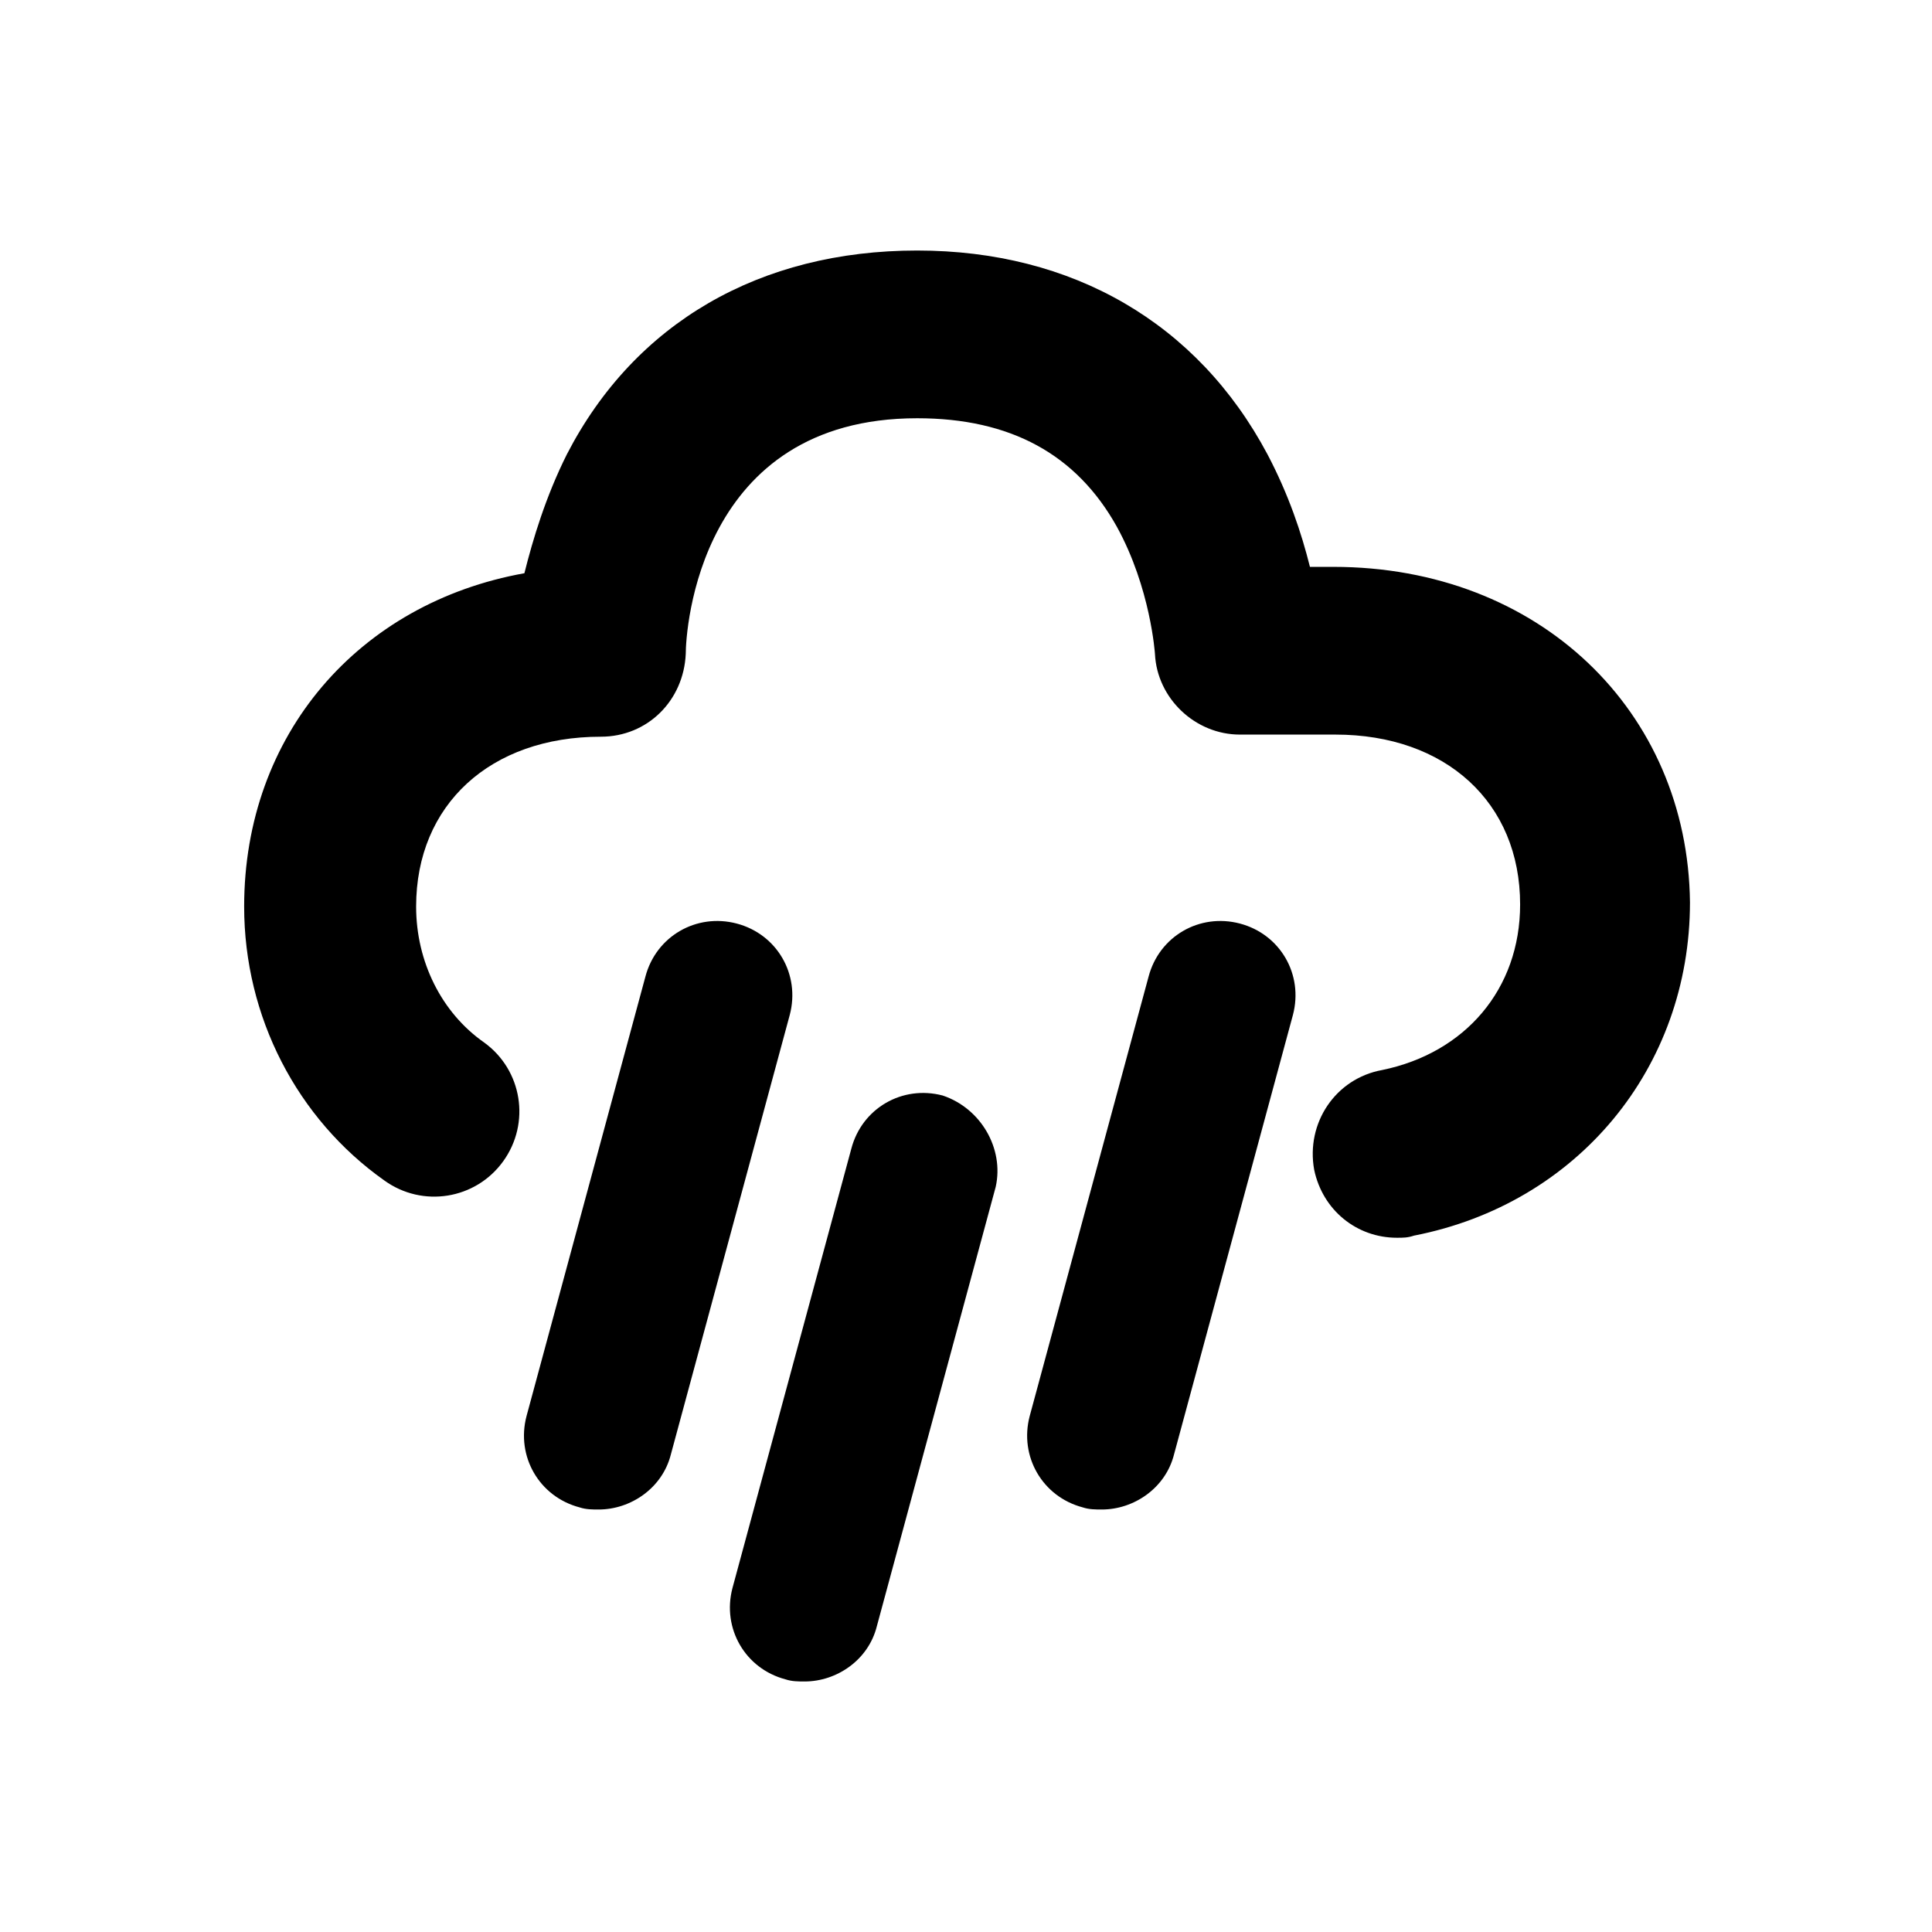
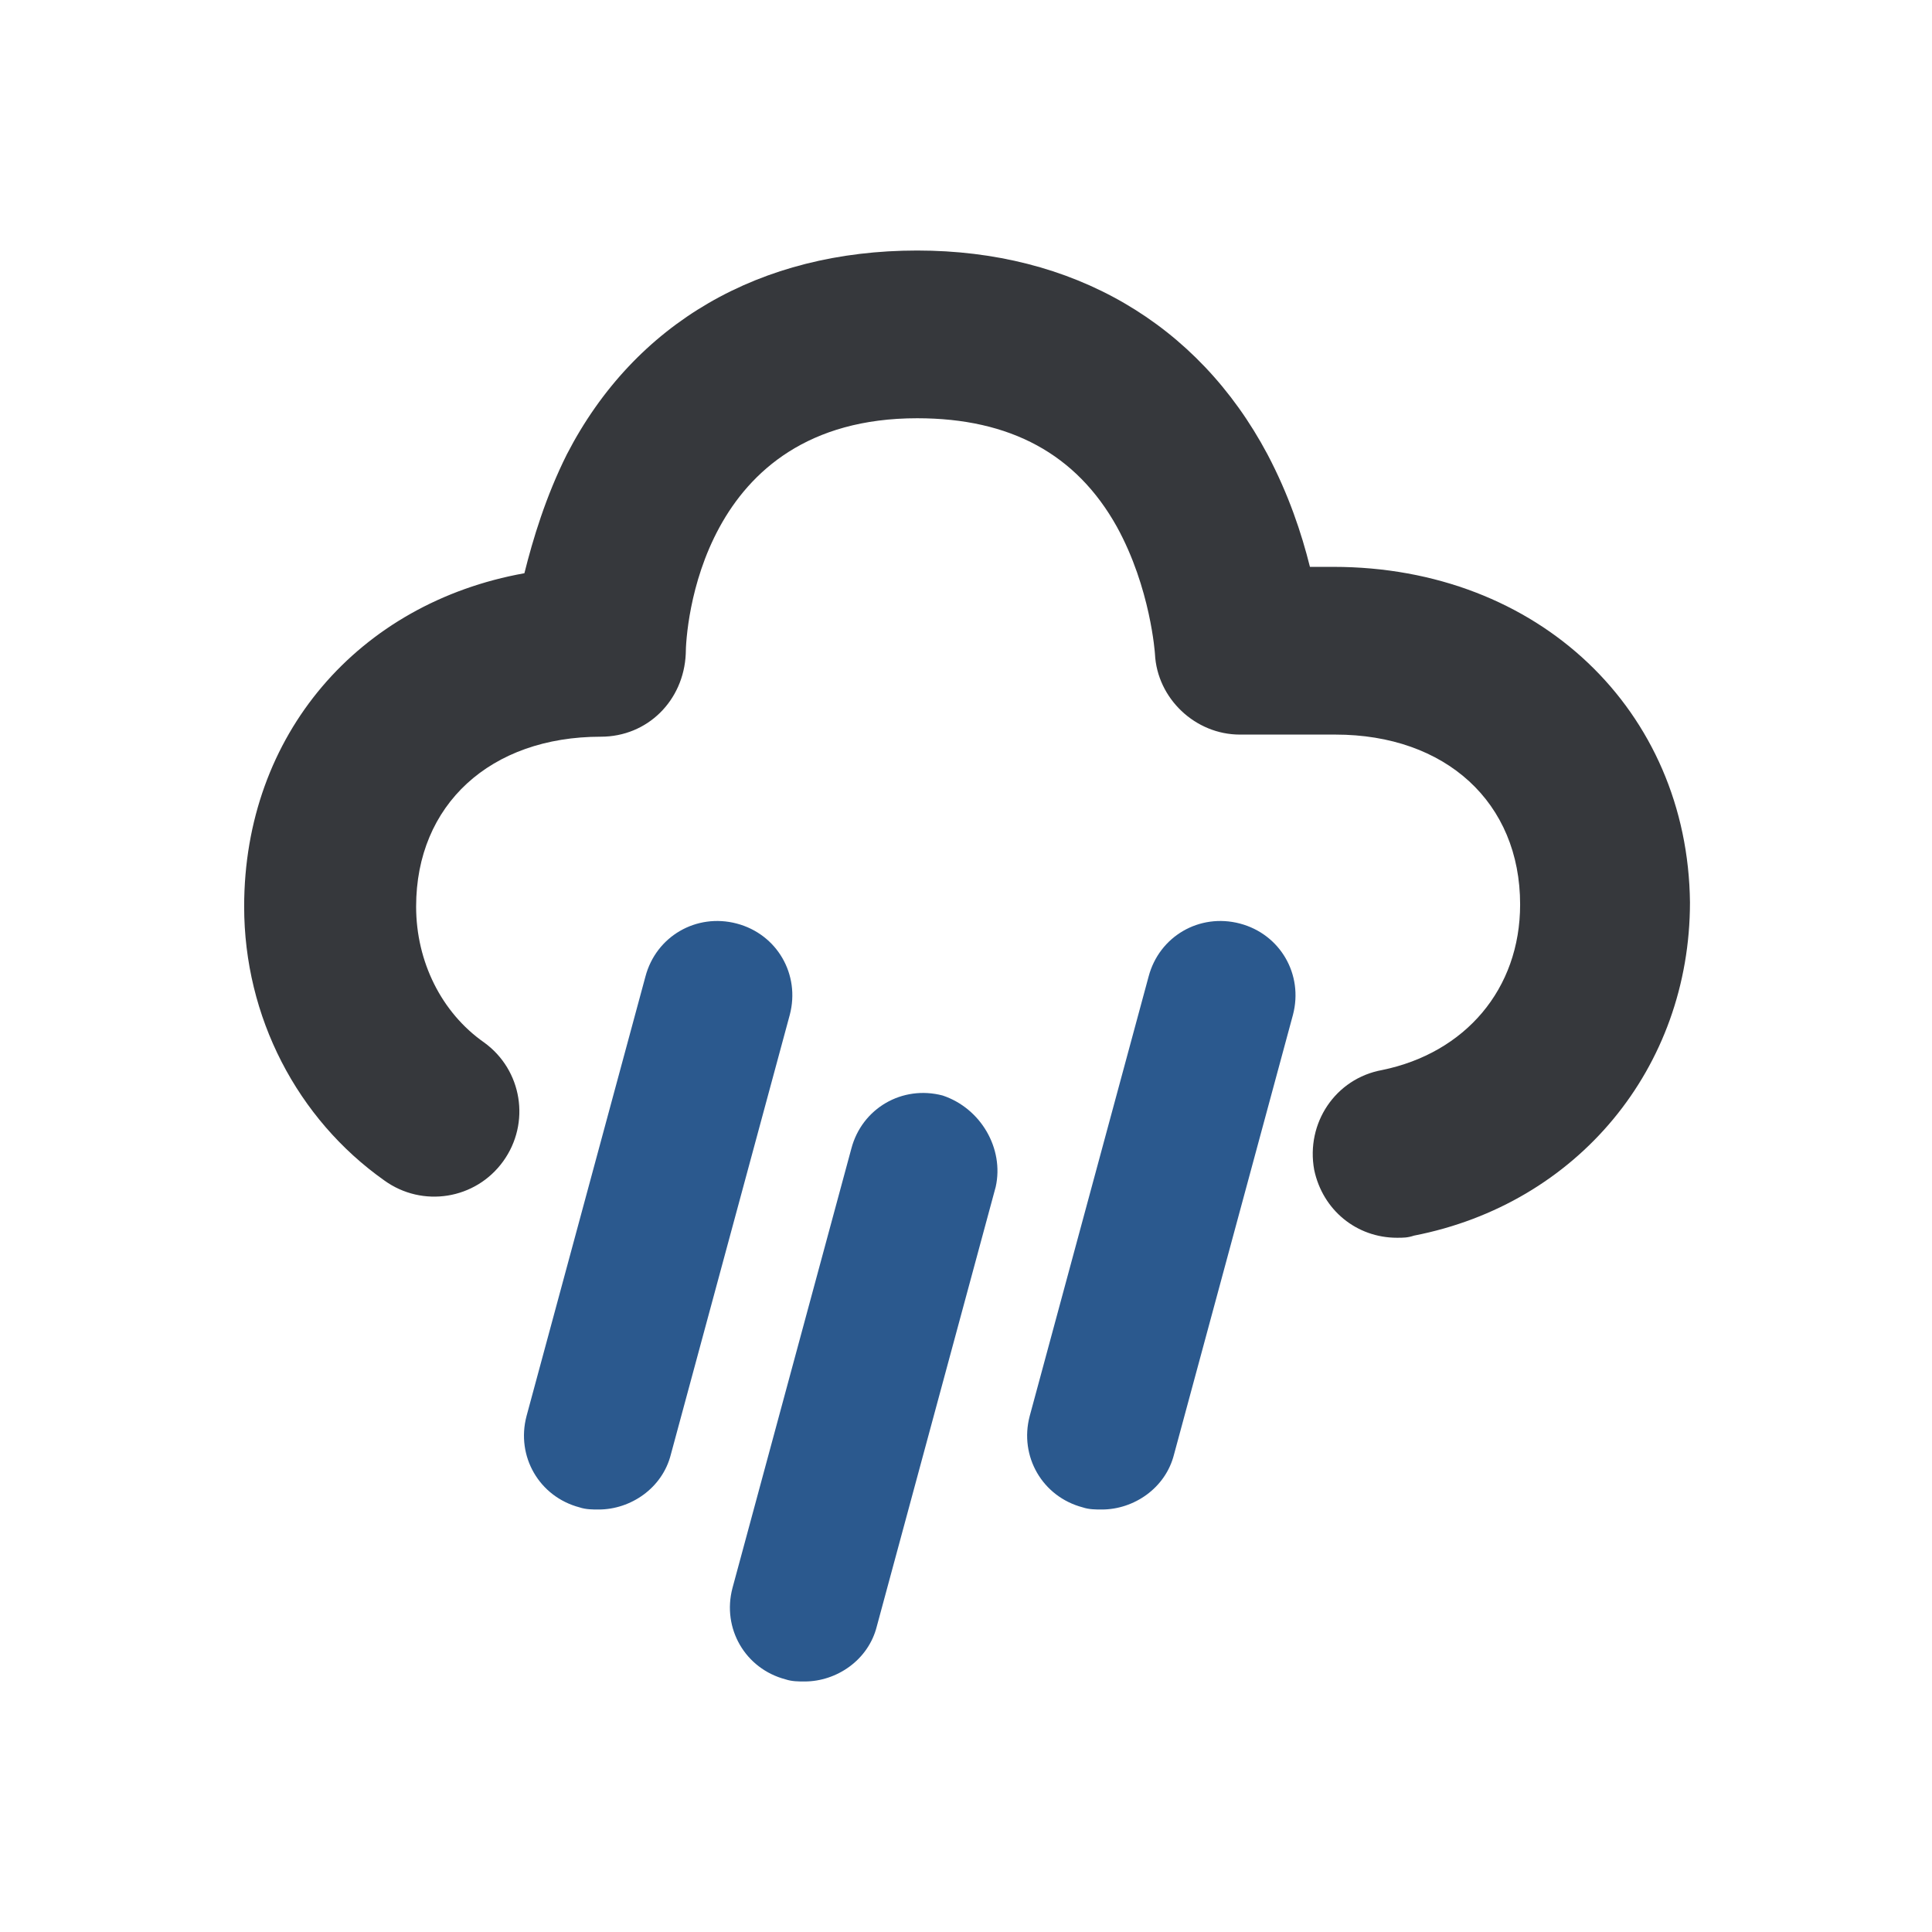
<svg xmlns="http://www.w3.org/2000/svg" version="1.1" id="Layer_1" x="0px" y="0px" viewBox="0 0 91 91" enable-background="new 0 0 91 91" xml:space="preserve">
  <g>
-     <path d="M62.8,26.7h-1.1c-0.4-1.6-1-3.4-2-5.3c-3.3-6.2-9.2-9.6-16.5-9.6c-7.4,0-13.3,3.4-16.5,9.6c-1,2-1.6,4-2,5.6   c-7.8,1.4-13.2,7.6-13.2,15.7c0,5.2,2.5,10,6.6,12.9c1.8,1.3,4.3,0.9,5.6-0.9c1.3-1.8,0.9-4.3-0.9-5.6c-2-1.4-3.2-3.8-3.2-6.4   c0-4.8,3.5-8,8.7-8c2.2,0,3.9-1.7,4-3.9c0-1.1,0.6-11.1,10.9-11.1c4.4,0,7.5,1.7,9.4,5.1c1.6,2.9,1.8,6,1.8,6   c0.1,2.1,1.9,3.8,4,3.8h4.5c5.2,0,8.7,3.2,8.7,8c0,4-2.6,7-6.5,7.8c-2.2,0.4-3.6,2.5-3.2,4.7c0.4,1.9,2,3.2,3.9,3.2   c0.3,0,0.5,0,0.8-0.1c7.7-1.5,13-7.9,13-15.7C79.5,33.5,72.5,26.7,62.8,26.7z" />
-     <path d="M34.7,43.5c-1.9-0.5-3.8,0.6-4.3,2.5l-5.6,20.7c-0.5,1.9,0.6,3.8,2.5,4.3c0.3,0.1,0.6,0.1,0.9,0.1c1.5,0,3-1,3.4-2.6   l5.6-20.7C37.7,45.9,36.6,44,34.7,43.5z" />
-     <path d="M44.4,51.6c-1.9-0.5-3.8,0.6-4.3,2.5l-5.6,20.7c-0.5,1.9,0.6,3.8,2.5,4.3c0.3,0.1,0.6,0.1,0.9,0.1c1.5,0,3-1,3.4-2.6   l5.6-20.7C47.3,54.1,46.2,52.2,44.4,51.6z" />
-     <path d="M58.4,43.5c-1.9-0.5-3.8,0.6-4.3,2.5l-5.6,20.7c-0.5,1.9,0.6,3.8,2.5,4.3c0.3,0.1,0.6,0.1,0.9,0.1c1.5,0,3-1,3.4-2.6   l5.6-20.7C61.4,45.9,60.3,44,58.4,43.5z" />
+     <path fill="#36383C" d="M62.8,26.7h-1.1c-0.4-1.6-1-3.4-2-5.3c-3.3-6.2-9.2-9.6-16.5-9.6c-7.4,0-13.3,3.4-16.5,9.6c-1,2-1.6,4-2,5.6   c-7.8,1.4-13.2,7.6-13.2,15.7c0,5.2,2.5,10,6.6,12.9c1.8,1.3,4.3,0.9,5.6-0.9c1.3-1.8,0.9-4.3-0.9-5.6c-2-1.4-3.2-3.8-3.2-6.4   c0-4.8,3.5-8,8.7-8c2.2,0,3.9-1.7,4-3.9c0-1.1,0.6-11.1,10.9-11.1c4.4,0,7.5,1.7,9.4,5.1c1.6,2.9,1.8,6,1.8,6   c0.1,2.1,1.9,3.8,4,3.8h4.5c5.2,0,8.7,3.2,8.7,8c0,4-2.6,7-6.5,7.8c-2.2,0.4-3.6,2.5-3.2,4.7c0.4,1.9,2,3.2,3.9,3.2   c0.3,0,0.5,0,0.8-0.1c7.7-1.5,13-7.9,13-15.7C79.5,33.5,72.5,26.7,62.8,26.7z" />
+     <path fill="#2B598E" d="M34.7,43.5c-1.9-0.5-3.8,0.6-4.3,2.5l-5.6,20.7c-0.5,1.9,0.6,3.8,2.5,4.3c0.3,0.1,0.6,0.1,0.9,0.1c1.5,0,3-1,3.4-2.6   l5.6-20.7C37.7,45.9,36.6,44,34.7,43.5z" />
+     <path fill="#2B598E" d="M44.4,51.6c-1.9-0.5-3.8,0.6-4.3,2.5l-5.6,20.7c-0.5,1.9,0.6,3.8,2.5,4.3c0.3,0.1,0.6,0.1,0.9,0.1c1.5,0,3-1,3.4-2.6   l5.6-20.7C47.3,54.1,46.2,52.2,44.4,51.6z" />
+     <path fill="#2B598E" d="M58.4,43.5c-1.9-0.5-3.8,0.6-4.3,2.5l-5.6,20.7c-0.5,1.9,0.6,3.8,2.5,4.3c0.3,0.1,0.6,0.1,0.9,0.1c1.5,0,3-1,3.4-2.6   l5.6-20.7C61.4,45.9,60.3,44,58.4,43.5z" />
  </g>
</svg>
